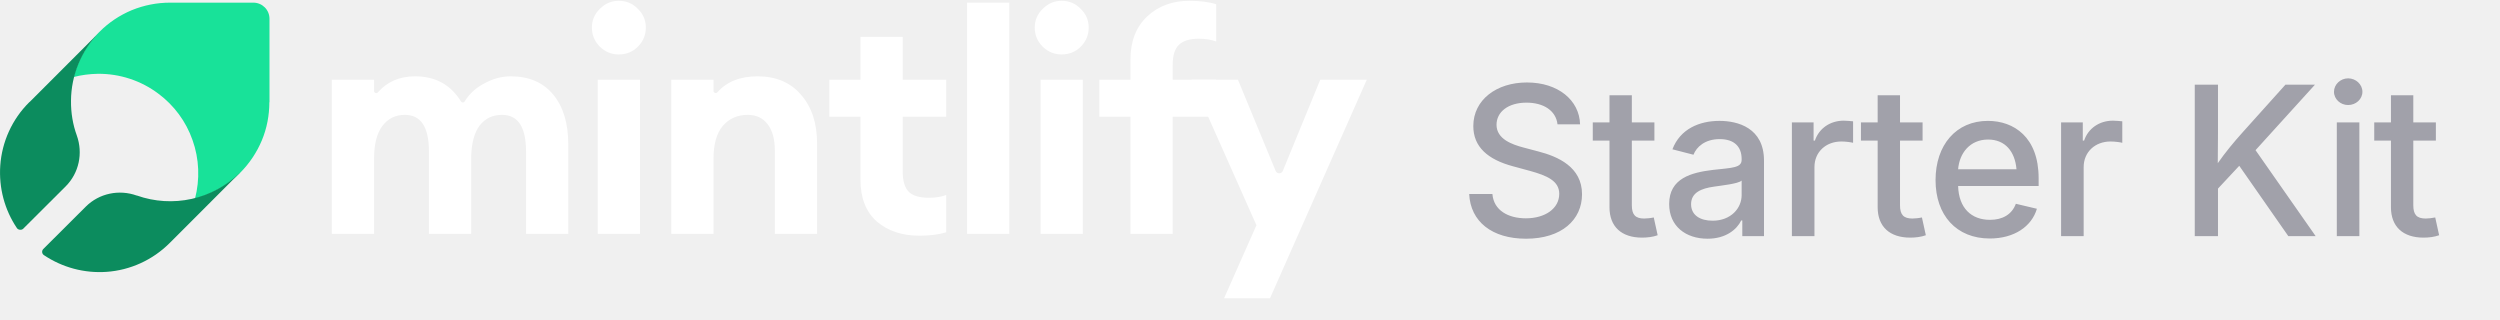
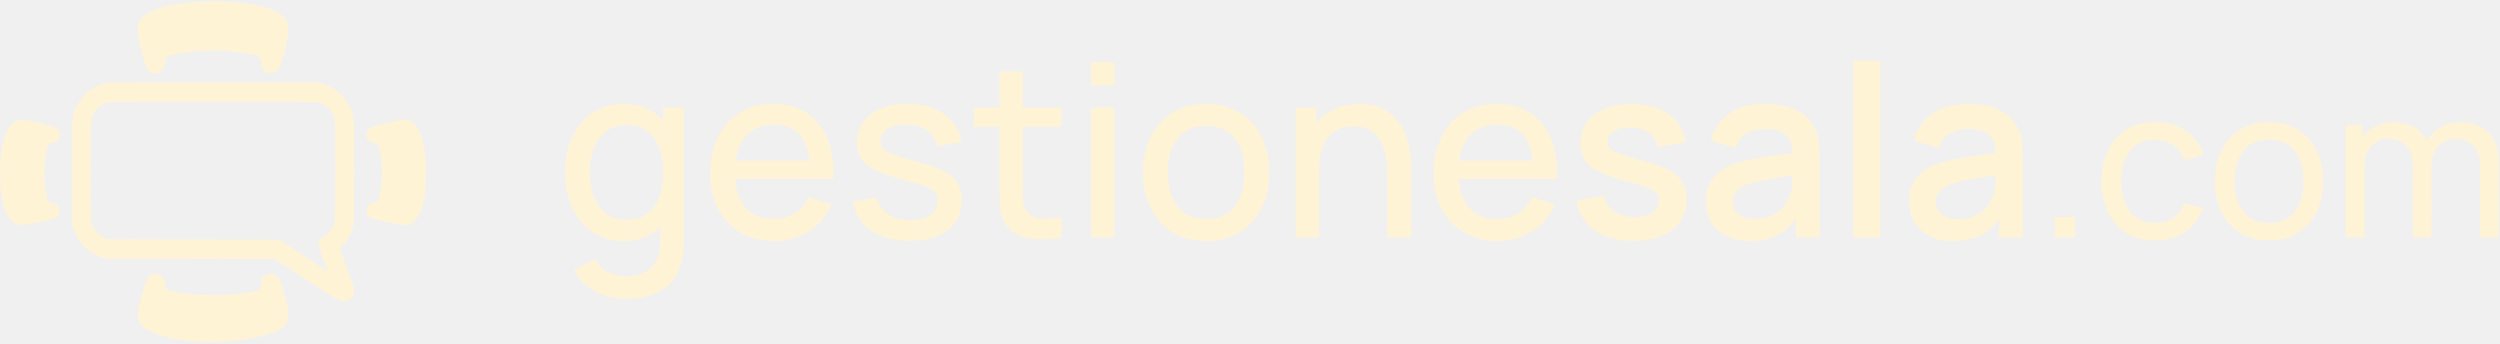
- <svg xmlns="http://www.w3.org/2000/svg" width="180" height="23" viewBox="0 0 180 23" fill="none">
-   <path d="M91.44 21.476H88.133L90.464 16.216L85.802 5.74H89.132L91.847 12.307C91.943 12.536 92.268 12.536 92.362 12.306L95.058 5.74H98.409L91.44 21.476Z" fill="white" />
-   <path d="M81.393 16.837V8.403H79.152V5.74H81.393V4.297C81.393 2.98 81.792 1.944 82.592 1.19C83.391 0.435 84.404 0.058 85.633 0.058C86.387 0.058 87.031 0.139 87.564 0.302V2.988C87.208 2.854 86.794 2.788 86.32 2.788C85.655 2.788 85.174 2.936 84.878 3.232C84.582 3.513 84.434 3.994 84.434 4.674V5.74H87.564V8.403H84.434V16.837H81.393Z" fill="white" />
-   <path d="M76.433 3.92C75.915 3.92 75.463 3.735 75.079 3.365C74.694 2.98 74.502 2.521 74.502 1.989C74.502 1.456 74.694 1.005 75.079 0.635C75.463 0.25 75.915 0.058 76.433 0.058C76.98 0.058 77.438 0.25 77.809 0.635C78.193 1.005 78.386 1.456 78.386 1.989C78.386 2.521 78.193 2.98 77.809 3.365C77.438 3.735 76.98 3.92 76.433 3.92ZM74.924 16.837V5.74H77.964V16.837H74.924Z" fill="white" />
-   <path d="M69.628 16.837V0.191H72.669V16.837H69.628Z" fill="white" />
-   <path d="M66.194 16.97C64.951 16.97 63.93 16.63 63.131 15.949C62.347 15.254 61.955 14.255 61.955 12.953V8.403H59.713V5.74H61.955V2.655H64.995V5.74H68.125V8.403H64.995V12.354C64.995 13.034 65.143 13.523 65.439 13.819C65.735 14.1 66.216 14.24 66.882 14.24C67.355 14.24 67.769 14.174 68.125 14.04V16.726C67.592 16.889 66.948 16.97 66.194 16.97Z" fill="white" />
-   <path d="M48.332 16.837V5.74H51.373V6.551C51.373 6.688 51.559 6.748 51.65 6.646C52.328 5.879 53.293 5.495 54.546 5.495C55.878 5.495 56.921 5.939 57.676 6.827C58.445 7.7 58.83 8.869 58.83 10.334V16.837H55.789V10.844C55.789 10.03 55.619 9.402 55.279 8.958C54.939 8.499 54.458 8.27 53.836 8.27C53.096 8.27 52.497 8.536 52.038 9.069C51.594 9.601 51.373 10.386 51.373 11.421V16.837H48.332Z" fill="white" />
-   <path d="M44.547 3.92C44.029 3.92 43.578 3.735 43.193 3.365C42.809 2.98 42.616 2.521 42.616 1.989C42.616 1.456 42.809 1.005 43.193 0.635C43.578 0.25 44.029 0.058 44.547 0.058C45.095 0.058 45.553 0.25 45.923 0.635C46.308 1.005 46.5 1.456 46.5 1.989C46.5 2.521 46.308 2.98 45.923 3.365C45.553 3.735 45.095 3.92 44.547 3.92ZM43.038 16.837V5.74H46.079V16.837H43.038Z" fill="white" />
-   <path d="M37.875 16.837V10.911C37.875 9.15 37.298 8.27 36.144 8.27C35.478 8.27 34.945 8.521 34.546 9.024C34.161 9.527 33.954 10.275 33.924 11.266V16.837H30.884V10.911C30.884 9.15 30.306 8.27 29.152 8.27C28.472 8.27 27.932 8.536 27.532 9.069C27.133 9.601 26.933 10.386 26.933 11.421V16.837H23.892V5.74H26.933V6.559C26.933 6.695 27.116 6.755 27.206 6.652C27.878 5.881 28.771 5.495 29.885 5.495C31.349 5.495 32.452 6.1 33.193 7.309C33.252 7.404 33.395 7.403 33.454 7.307C33.774 6.78 34.219 6.361 34.79 6.05C35.441 5.68 36.099 5.495 36.765 5.495C38.082 5.495 39.103 5.932 39.828 6.805C40.553 7.678 40.916 8.876 40.916 10.4V16.837H37.875Z" fill="white" />
-   <path d="M19.403 7.362V1.35C19.403 0.705 18.879 0.191 18.244 0.191H12.235C11.291 0.191 10.357 0.378 9.487 0.733C8.618 1.098 7.824 1.621 7.16 2.295L7.114 2.341C6.235 3.23 5.609 4.333 5.291 5.548C5.861 5.399 6.45 5.324 7.039 5.314C8.609 5.296 10.151 5.801 11.403 6.745C12.534 7.586 13.394 8.746 13.861 10.083C14.347 11.438 14.403 12.916 14.039 14.309C15.244 13.991 16.356 13.364 17.244 12.486L17.291 12.439C17.954 11.775 18.487 10.98 18.851 10.111C19.216 9.241 19.393 8.306 19.393 7.362H19.403Z" fill="#18E299" />
-   <path d="M5.112 7.26C5.121 5.416 5.857 3.646 7.151 2.324L2.151 7.326C2.133 7.344 2.114 7.354 2.095 7.372C0.876 8.583 0.14 10.204 0.019 11.918C-0.092 13.52 0.327 15.103 1.22 16.426C1.306 16.552 1.537 16.593 1.667 16.472L4.73 13.417C5.689 12.458 5.987 11.033 5.531 9.757C5.242 8.965 5.103 8.117 5.112 7.26Z" fill="#0C8C5E" />
-   <path d="M17.262 12.44C16.303 13.38 15.102 14.032 13.799 14.321C12.486 14.61 11.127 14.526 9.861 14.079C9.861 14.079 9.851 14.079 9.842 14.079C8.567 13.622 7.142 13.921 6.183 14.871L3.12 17.926C2.99 18.056 3.009 18.27 3.167 18.373C4.489 19.258 6.072 19.686 7.673 19.574C9.386 19.453 10.997 18.717 12.216 17.497L12.263 17.451L17.262 12.449V12.44Z" fill="#0C8C5E" />
-   <text x="105" y="17" font-family="Inter, ui-sans-serif, system-ui, -apple-system, sans-serif" font-size="15" font-weight="500" fill="#A1A1AA" letter-spacing="-0.01em">Starter Kit</text>
+ <svg xmlns="http://www.w3.org/2000/svg" viewBox="60 69 1643 226">
+   <g fill="#FFF3D6" transform="translate(30,10) scale(0.2711324)">
+     <path d="M 590 222.104 C 527.330 226.564, 477.329 239.754, 459.075 256.642 C 440.599 273.734, 439.989 286.990, 454.994 345.378 C 464.331 381.711, 466.740 386.932, 476.483 391.945 C 493.721 400.816, 511 388.276, 511 366.895 C 511 355.322, 513.838 353.587, 541.822 348.055 C 598.038 336.941, 668.637 337.562, 722 349.638 C 740.813 353.896, 742.167 355.100, 743.143 368.450 C 743.884 378.586, 745.814 383.642, 750.658 388.136 C 762.449 399.073, 781.506 395.524, 788.975 381 C 792.423 374.297, 803.611 331.184, 808.557 305.546 C 816.649 263.599, 795.413 243.159, 730.046 229.978 C 691.423 222.190, 634.087 218.966, 590 222.104 M 373.500 418.093 C 334.957 423.643, 299.823 454.841, 289.141 493 C 285.094 507.454, 284.883 515.355, 285.216 639.500 L 285.536 758.500 288.199 768.206 C 298.155 804.490, 323.921 831.033, 360 842.174 L 367.500 844.489 572 844.995 L 776.500 845.500 801 861.544 C 824.103 876.672, 856.446 897.545, 908 930.598 C 922.293 939.762, 932.476 945.610, 935.917 946.631 C 951.749 951.330, 967.226 940.624, 968.740 923.928 C 969.401 916.637, 968.892 915, 949.640 862.529 L 934.241 820.559 940.678 813.529 C 952.962 800.115, 961.047 785.514, 965.822 768.119 L 968.463 758.500 968.791 640.500 C 969.130 518.114, 968.850 507.136, 965.035 493.369 C 955.478 458.880, 926.405 430.189, 890.500 419.812 L 882.500 417.500 631 417.364 C 492.675 417.290, 376.800 417.617, 373.500 418.093 M 372.109 465.581 C 352.426 470.875, 338.507 484.511, 332.343 504.543 C 330.070 511.930, 329.812 746.735, 332.066 756.433 C 335.869 772.791, 349.776 788.322, 366.764 795.184 L 372.500 797.500 580 798 L 787.500 798.500 800.500 807.090 C 807.650 811.814, 833.075 828.421, 857 843.995 C 880.925 859.569, 901.288 872.986, 902.250 873.811 C 904.903 876.084, 904.513 874.459, 898.405 857.779 C 878.303 802.880, 878.270 801.616, 896.641 790.652 C 908.299 783.695, 918.100 770.797, 921.552 757.869 C 923.775 749.545, 923.696 513.093, 921.468 504.538 C 916.722 486.318, 900.680 470.277, 882.458 465.531 C 873.801 463.276, 380.501 463.325, 372.109 465.581 M 152.329 509.934 C 125.475 519.601, 110.634 564.602, 110.588 636.500 C 110.552 691.927, 120.684 734.663, 137.982 752.044 C 150.269 764.390, 159.377 765.499, 192 758.623 C 245.844 747.275, 243.902 747.825, 249.364 742.364 C 261.733 729.995, 254.806 711.506, 236.859 708.986 C 227.086 707.613, 225.725 705.376, 221.977 684.500 C 216.123 651.894, 216.962 609.207, 224.050 579.016 C 226.400 569.004, 229.037 565.387, 234.612 564.524 C 236.475 564.236, 239.673 563.736, 241.718 563.414 C 252.627 561.694, 258.889 546.617, 253.297 535.535 C 248.962 526.943, 245.849 525.504, 216.613 518.571 C 167.996 507.042, 162.437 506.295, 152.329 509.934 M 1079 509.092 C 1077.075 509.578, 1061.550 513.166, 1044.500 517.065 C 1004.297 526.257, 1000.124 528.688, 999.183 543.460 C 998.419 555.472, 1004.632 562.534, 1017.329 564.088 C 1025.166 565.046, 1027.310 567.228, 1029.869 576.846 C 1038.629 609.763, 1039.019 658.137, 1030.809 693.490 C 1028.274 704.404, 1024.646 709, 1018.568 709 C 998.011 709, 991.793 737.085, 1010.238 746.623 C 1016.964 750.101, 1083.848 763.176, 1093 762.802 C 1125.322 761.480, 1143.335 716.745, 1143.455 637.500 C 1143.593 545.535, 1120.086 498.704, 1079 509.092 M 478 883.592 C 467.145 888.286, 464.159 895.208, 449.996 948.500 C 442.482 976.774, 442.432 986.836, 449.737 1000.259 C 472.928 1042.867, 628.964 1060.674, 740 1033.385 C 788.262 1021.523, 805.990 1009.019, 810.152 983.903 C 811.594 975.202, 803.680 940.460, 791.600 902.455 C 782.093 872.546, 744.289 875.362, 743.602 906.030 C 743.309 919.106, 741.312 920.738, 720.497 924.919 C 664.970 936.073, 590.521 936.080, 534.678 924.935 C 512.762 920.561, 511.806 919.845, 510.905 907.105 C 509.522 887.551, 494.185 876.592, 478 883.592" fill-rule="evenodd" />
+   </g>
+   <g transform="translate(425,225)">
+     <g transform="translate(0,0)">
+       <g fill="#FFF3D6">
+         <path d="M581 -510Q495 -510 413.5 -483.5Q332 -457 265 -404.5Q198 -352 154 -274L332 -181Q369 -256 438 -290Q507 -324 582 -324Q678 -324 743.5 -289Q809 -254 842 -186Q875 -118 873 -16L873 282L897 282L897 1080L1068 1080L1068 -18Q1068 -62 1065 -102Q1062 -142 1055 -181Q1033 -293 969.5 -366Q906 -439 807.5 -474.5Q709 -510 581 -510ZM566 -30Q416 -30 307 45Q198 120 139 249.5Q80 379 80 541Q80 703 139 832Q198 961 307.5 1035.5Q417 1110 568 1110Q721 1110 825 1035.5Q929 961 983 832.5Q1037 704 1037 541Q1037 379 983 250Q929 121 824.5 45.5Q720 -30 566 -30ZM592 146Q698 146 765.5 196.5Q833 247 865 336.5Q897 426 897 541Q897 657 864.5 745.5Q832 834 766 884Q700 934 598 934Q491 934 421.5 881.5Q352 829 319 740Q286 651 286 541Q286 430 319.5 340.5Q353 251 421 198.5Q489 146 592 146Z" transform="translate(0,0) scale(0.079,-0.079)" />
+         <path d="M614 -30Q453 -30 333 40.5Q213 111 146.5 237.5Q80 364 80 532Q80 709 145.5 838.5Q211 968 329 1039Q447 1110 604 1110Q768 1110 883.5 1034Q999 958 1056.5 818Q1114 678 1104 486L909 486L909 556Q907 749 833 843Q759 937 611 937Q450 937 368 834.5Q286 732 286 540Q286 356 368 254.5Q450 153 604 153Q707 153 782 200Q857 247 900 334L1088 272Q1025 128 898 49Q771 -30 614 -30ZM222 486L222 639L1006 639L1006 486Z" transform="translate(95.432,0) scale(0.079,-0.079)" />
+         <path d="M550 -29Q355 -29 231.5 57Q108 143 80 297L278 329Q299 243 374.5 192.5Q450 142 563 142Q667 142 726.5 185Q786 228 786 303Q786 346 766 373Q746 400 682 424Q618 448 488 483Q347 520 265.5 561Q184 602 149 657Q114 712 114 790Q114 886 166.5 958.5Q219 1031 312.5 1070.5Q406 1110 532 1110Q656 1110 752.5 1071Q849 1032 909 960.5Q969 889 981 793L783 757Q771 840 704.5 887.5Q638 935 533 938Q433 942 371 904Q309 866 309 800Q309 762 332 736Q355 710 421 685.5Q487 661 614 629Q753 594 834.5 551.5Q916 509 951 451Q986 393 986 309Q986 151 870 61Q754 -29 550 -29Z" transform="translate(189.1918,0) scale(0.079,-0.079)" />
+         <path d="M751 0Q651 -20 555.5 -16.5Q460 -13 385 21.5Q310 56 271 131Q238 196 235.5 263.5Q233 331 233 416L233 1380L427 1380L427 426Q427 360 428.5 312.5Q430 265 449 232Q485 168 563.5 158.5Q642 149 751 165ZM20 922L20 1080L751 1080L751 922Z" transform="translate(273.4453,0) scale(0.079,-0.079)" />
+         <path d="M160 1264L160 1458L354 1458L354 1264ZM160 0L160 1080L354 1080L354 0Z" transform="translate(339.3182,0) scale(0.079,-0.079)" />
+         <path d="M604 -30Q443 -30 325 43Q207 116 143.5 244.5Q80 373 80 541Q80 710 145 838.5Q210 967 328 1038.5Q446 1110 604 1110Q767 1110 884.5 1037Q1002 964 1066 836Q1130 708 1130 541Q1130 372 1065.5 243.5Q1001 115 883 42.5Q765 -30 604 -30ZM604 153Q766 153 845 261Q924 369 924 541Q924 717 844 822Q764 927 604 927Q495 927 424.5 877.5Q354 828 320 741.5Q286 655 286 541Q286 365 366.5 259Q447 153 604 153Z" transform="translate(379.8978,0) scale(0.079,-0.079)" />
+         <path d="M903 0L903 536Q903 606 891 674.5Q879 743 847.5 800Q816 857 761 891Q706 925 621 925Q559 925 506.5 904.5Q454 884 416 840.5Q378 797 356.5 729Q335 661 335 565L211 608Q211 760 267 872.5Q323 985 426 1047Q529 1109 671 1109Q779 1109 854.5 1074Q930 1039 978 982.5Q1026 926 1052.5 858Q1079 790 1089.5 722Q1100 654 1100 599L1100 0ZM139 0L139 1080L313 1080L313 779L335 779L335 0Z" transform="translate(475.4747,0) scale(0.079,-0.079)" />
+         <path d="M614 -30Q453 -30 333 40.5Q213 111 146.5 237.5Q80 364 80 532Q80 709 145.5 838.5Q211 968 329 1039Q447 1110 604 1110Q768 1110 883.5 1034Q999 958 1056.5 818Q1114 678 1104 486L909 486L909 556Q907 749 833 843Q759 937 611 937Q450 937 368 834.5Q286 732 286 540Q286 356 368 254.5Q450 153 604 153Q707 153 782 200Q857 247 900 334L1088 272Q1025 128 898 49Q771 -30 614 -30ZM222 486L222 639L1006 639L1006 486Z" transform="translate(570.8935,0) scale(0.079,-0.079)" />
+       </g>
+     </g>
+     <g transform="translate(664.6533,0)">
+       <g fill="#FFF3D6">
+         <path d="M555 -29Q356 -29 232 59.5Q108 148 80 308L310 344Q330 262 398.5 214.5Q467 167 571 167Q663 167 714.5 204Q766 241 766 307Q766 345 747.5 369Q729 393 668.5 415Q608 437 484 471Q346 507 265.5 548Q185 589 150 645.5Q115 702 115 782Q115 882 167.5 955.5Q220 1029 315 1069.5Q410 1110 538 1110Q663 1110 760 1071Q857 1032 917 960.5Q977 889 990 792L760 751Q750 824 692 866.5Q634 909 541 914Q451 918 395.5 885Q340 852 340 794Q340 760 361.5 736.5Q383 713 447.5 690.5Q512 668 638 636Q771 602 849.5 559.5Q928 517 962.5 458.5Q997 400 997 316Q997 155 879.5 63Q762 -29 555 -29Z" transform="translate(0,0) scale(0.079,-0.079)" />
+         <path d="M444 -30Q325 -30 244 14.5Q163 59 121.5 133Q80 207 80 295Q80 375 107.5 437Q135 499 190.5 544Q246 589 331 617Q399 638 488 654.5Q577 671 678.5 685Q780 699 886 715L805 669Q806 789 753 846Q700 903 572 903Q493 903 423.5 866Q354 829 327 743L119 807Q159 945 271.5 1027.5Q384 1110 573 1110Q718 1110 826 1062Q934 1014 986 907Q1014 852 1020 792.5Q1026 733 1026 664L1026 0L828 0L828 241L863 206Q793 85 692.5 27.5Q592 -30 444 -30ZM486 152Q572 152 633 182Q694 212 730.5 257.5Q767 303 779 348Q797 395 799.5 455Q802 515 802 551L873 528Q769 511 689.5 499Q610 487 549.5 475.5Q489 464 442 449Q399 434 368 413.5Q337 393 319.5 364.5Q302 336 302 298Q302 257 322 224Q342 191 383 171.5Q424 152 486 152Z" transform="translate(85.1225,0) scale(0.079,-0.079)" />
+         <path d="M160 0L160 1470L385 1470L385 0Z" transform="translate(175.617,0) scale(0.079,-0.079)" />
+         <path d="M444 -30Q325 -30 244 14.5Q163 59 121.5 133Q80 207 80 295Q80 375 107.5 437Q135 499 190.5 544Q246 589 331 617Q399 638 488 654.5Q577 671 678.5 685Q780 699 886 715L805 669Q806 789 753 846Q700 903 572 903Q493 903 423.5 866Q354 829 327 743L119 807Q159 945 271.5 1027.5Q384 1110 573 1110Q718 1110 826 1062Q934 1014 986 907Q1014 852 1020 792.5Q1026 733 1026 664L1026 0L828 0L828 241L863 206Q793 85 692.5 27.5Q592 -30 444 -30ZM486 152Q572 152 633 182Q694 212 730.5 257.5Q767 303 779 348Q797 395 799.5 455Q802 515 802 551L873 528Q769 511 689.5 499Q610 487 549.5 475.5Q489 464 442 449Q399 434 368 413.5Q337 393 319.5 364.5Q302 336 302 298Q302 257 322 224Q342 191 383 171.5Q424 152 486 152Z" transform="translate(218.672,0) scale(0.079,-0.079)" />
+       </g>
+     </g>
+     <g transform="translate(973.8198,0)">
+       <g fill="#FFF3D6">
+         <path d="M172 0L172 196L368 196L368 0Z" transform="translate(0,0) scale(0.068256,-0.068256)" />
+         <path d="M595 -30Q431 -30 316.5 43.5Q202 117 141.5 246Q81 375 80 540Q81 708 143 836.5Q205 965 320 1037.5Q435 1110 597 1110Q768 1110 891.5 1026Q1015 942 1057 796L881 743Q846 837 769.5 889Q693 941 595 941Q484 941 412 889.5Q340 838 305 747.5Q270 657 269 540Q271 360 352.5 249.5Q434 139 595 139Q701 139 770.5 187.5Q840 236 877 328L1057 281Q1001 130 882 50Q763 -30 595 -30Z" transform="translate(36.85824,0) scale(0.068256,-0.068256)" />
+         <path d="M600 -30Q439 -30 322.5 43Q206 116 143 244.5Q80 373 80 541Q80 710 144 838.5Q208 967 325 1038.5Q442 1110 600 1110Q762 1110 879 1037Q996 964 1058.5 836Q1121 708 1121 541Q1121 372 1058 243.5Q995 115 878 42.5Q761 -30 600 -30ZM600 139Q767 139 849.5 251Q932 363 932 541Q932 723 849 832Q766 941 600 941Q487 941 414 890Q341 839 305 749Q269 659 269 541Q269 359 353 249Q437 139 600 139Z" transform="translate(111.3938,0) scale(0.068256,-0.068256)" />
+         <path d="M1431 0L1432 691Q1432 812 1367.5 880.5Q1303 949 1200 949Q1140 949 1086 921Q1032 893 998 835Q964 777 964 686L870 724Q868 839 917.5 925.5Q967 1012 1053 1060Q1139 1108 1247 1108Q1416 1108 1513 1005Q1610 902 1610 730L1609 0ZM139 0L139 1080L298 1080L298 791L318 791L318 0ZM786 0L787 684Q787 807 723 878Q659 949 553 949Q448 949 383 876.5Q318 804 318 686L224 742Q224 847 274 929.5Q324 1012 410 1060Q496 1108 605 1108Q714 1108 795 1061.5Q876 1015 920 929.5Q964 844 964 727L963 0Z" transform="translate(193.3692,0) scale(0.068256,-0.068256)" />
+       </g>
+     </g>
+   </g>
</svg>
